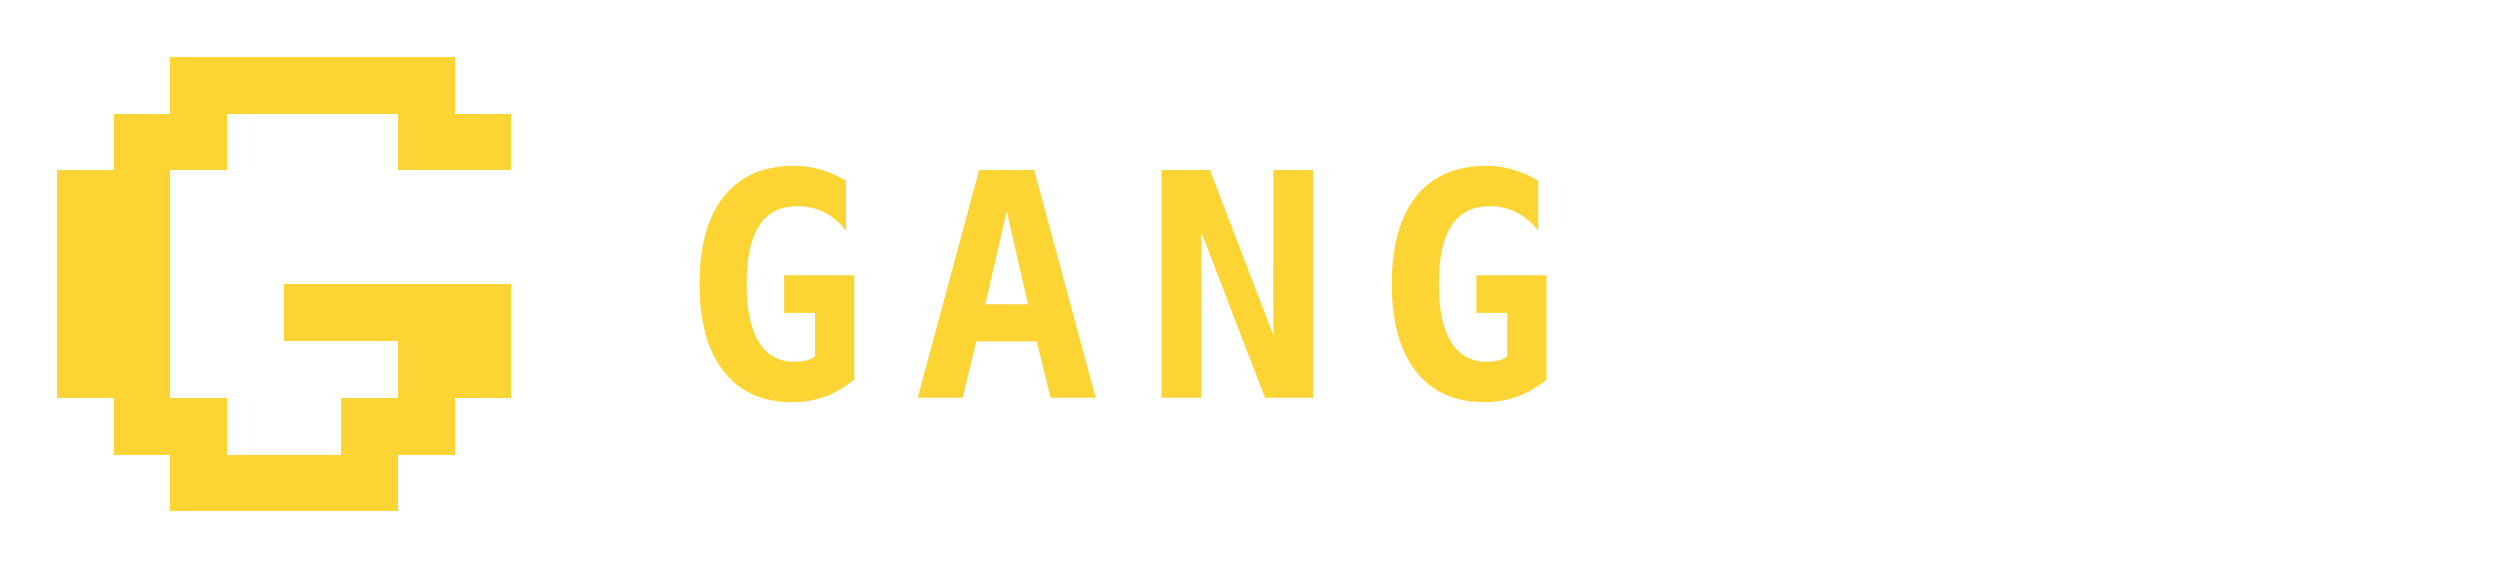
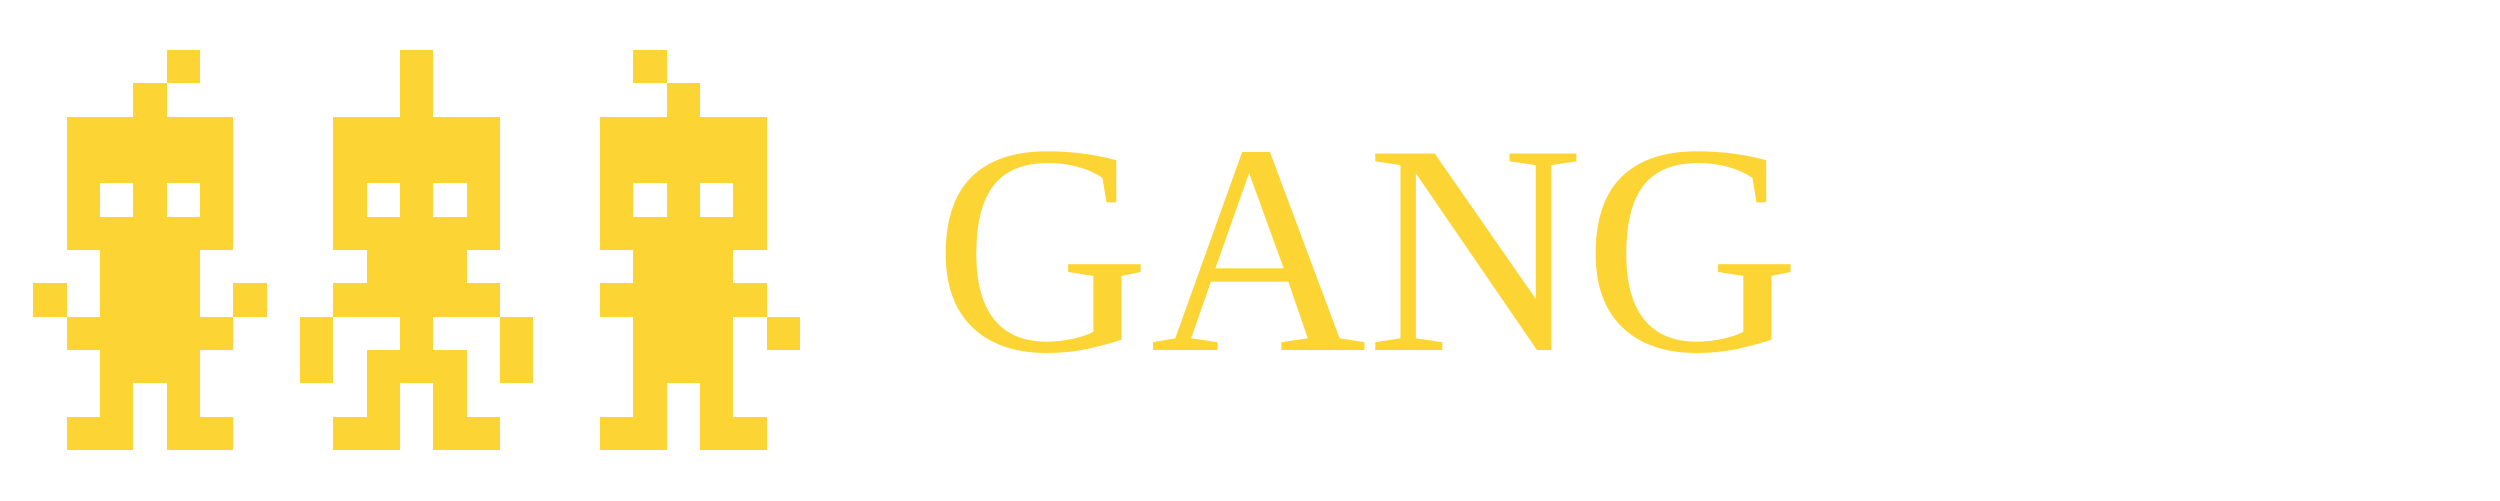
- <svg xmlns="http://www.w3.org/2000/svg" viewBox="0 0 176 40" shape-rendering="crispEdges">
-   <g fill="#FCD535">
+ <svg xmlns="http://www.w3.org/2000/svg" viewBox="0 0 300 60" shape-rendering="crispEdges">
+   <g fill="#FCD535" transform="translate(4,6)">
+     <rect x="16" y="0" width="4" height="4" />
+     <rect x="44" y="0" width="4" height="4" />
+     <rect x="72" y="0" width="4" height="4" />
    <rect x="12" y="4" width="4" height="4" />
-     <rect x="16" y="4" width="4" height="4" />
-     <rect x="20" y="4" width="4" height="4" />
-     <rect x="24" y="4" width="4" height="4" />
-     <rect x="28" y="4" width="4" height="4" />
+     <rect x="44" y="4" width="4" height="4" />
+     <rect x="76" y="4" width="4" height="4" />
+     <rect x="4" y="8" width="4" height="4" />
    <rect x="8" y="8" width="4" height="4" />
    <rect x="12" y="8" width="4" height="4" />
-     <rect x="28" y="8" width="4" height="4" />
-     <rect x="32" y="8" width="4" height="4" />
+     <rect x="16" y="8" width="4" height="4" />
+     <rect x="20" y="8" width="4" height="4" />
+     <rect x="36" y="8" width="4" height="4" />
+     <rect x="40" y="8" width="4" height="4" />
+     <rect x="44" y="8" width="4" height="4" />
+     <rect x="48" y="8" width="4" height="4" />
+     <rect x="52" y="8" width="4" height="4" />
+     <rect x="68" y="8" width="4" height="4" />
+     <rect x="72" y="8" width="4" height="4" />
+     <rect x="76" y="8" width="4" height="4" />
+     <rect x="80" y="8" width="4" height="4" />
+     <rect x="84" y="8" width="4" height="4" />
    <rect x="4" y="12" width="4" height="4" />
    <rect x="8" y="12" width="4" height="4" />
+     <rect x="12" y="12" width="4" height="4" />
+     <rect x="16" y="12" width="4" height="4" />
+     <rect x="20" y="12" width="4" height="4" />
+     <rect x="36" y="12" width="4" height="4" />
+     <rect x="40" y="12" width="4" height="4" />
+     <rect x="44" y="12" width="4" height="4" />
+     <rect x="48" y="12" width="4" height="4" />
+     <rect x="52" y="12" width="4" height="4" />
+     <rect x="68" y="12" width="4" height="4" />
+     <rect x="72" y="12" width="4" height="4" />
+     <rect x="76" y="12" width="4" height="4" />
+     <rect x="80" y="12" width="4" height="4" />
+     <rect x="84" y="12" width="4" height="4" />
    <rect x="4" y="16" width="4" height="4" />
-     <rect x="8" y="16" width="4" height="4" />
+     <rect x="12" y="16" width="4" height="4" />
+     <rect x="20" y="16" width="4" height="4" />
+     <rect x="36" y="16" width="4" height="4" />
+     <rect x="44" y="16" width="4" height="4" />
+     <rect x="52" y="16" width="4" height="4" />
+     <rect x="68" y="16" width="4" height="4" />
+     <rect x="76" y="16" width="4" height="4" />
+     <rect x="84" y="16" width="4" height="4" />
    <rect x="4" y="20" width="4" height="4" />
    <rect x="8" y="20" width="4" height="4" />
+     <rect x="12" y="20" width="4" height="4" />
+     <rect x="16" y="20" width="4" height="4" />
    <rect x="20" y="20" width="4" height="4" />
-     <rect x="24" y="20" width="4" height="4" />
-     <rect x="28" y="20" width="4" height="4" />
-     <rect x="32" y="20" width="4" height="4" />
-     <rect x="4" y="24" width="4" height="4" />
+     <rect x="36" y="20" width="4" height="4" />
+     <rect x="40" y="20" width="4" height="4" />
+     <rect x="44" y="20" width="4" height="4" />
+     <rect x="48" y="20" width="4" height="4" />
+     <rect x="52" y="20" width="4" height="4" />
+     <rect x="68" y="20" width="4" height="4" />
+     <rect x="72" y="20" width="4" height="4" />
+     <rect x="76" y="20" width="4" height="4" />
+     <rect x="80" y="20" width="4" height="4" />
+     <rect x="84" y="20" width="4" height="4" />
    <rect x="8" y="24" width="4" height="4" />
-     <rect x="28" y="24" width="4" height="4" />
-     <rect x="32" y="24" width="4" height="4" />
+     <rect x="12" y="24" width="4" height="4" />
+     <rect x="16" y="24" width="4" height="4" />
+     <rect x="40" y="24" width="4" height="4" />
+     <rect x="44" y="24" width="4" height="4" />
+     <rect x="48" y="24" width="4" height="4" />
+     <rect x="72" y="24" width="4" height="4" />
+     <rect x="76" y="24" width="4" height="4" />
+     <rect x="80" y="24" width="4" height="4" />
+     <rect x="0" y="28" width="4" height="4" />
    <rect x="8" y="28" width="4" height="4" />
    <rect x="12" y="28" width="4" height="4" />
+     <rect x="16" y="28" width="4" height="4" />
    <rect x="24" y="28" width="4" height="4" />
-     <rect x="28" y="28" width="4" height="4" />
+     <rect x="36" y="28" width="4" height="4" />
+     <rect x="40" y="28" width="4" height="4" />
+     <rect x="44" y="28" width="4" height="4" />
+     <rect x="48" y="28" width="4" height="4" />
+     <rect x="52" y="28" width="4" height="4" />
+     <rect x="68" y="28" width="4" height="4" />
+     <rect x="72" y="28" width="4" height="4" />
+     <rect x="76" y="28" width="4" height="4" />
+     <rect x="80" y="28" width="4" height="4" />
+     <rect x="84" y="28" width="4" height="4" />
+     <rect x="4" y="32" width="4" height="4" />
+     <rect x="8" y="32" width="4" height="4" />
    <rect x="12" y="32" width="4" height="4" />
    <rect x="16" y="32" width="4" height="4" />
    <rect x="20" y="32" width="4" height="4" />
-     <rect x="24" y="32" width="4" height="4" />
+     <rect x="32" y="32" width="4" height="4" />
+     <rect x="44" y="32" width="4" height="4" />
+     <rect x="56" y="32" width="4" height="4" />
+     <rect x="72" y="32" width="4" height="4" />
+     <rect x="76" y="32" width="4" height="4" />
+     <rect x="80" y="32" width="4" height="4" />
+     <rect x="88" y="32" width="4" height="4" />
+     <rect x="8" y="36" width="4" height="4" />
+     <rect x="12" y="36" width="4" height="4" />
+     <rect x="16" y="36" width="4" height="4" />
+     <rect x="32" y="36" width="4" height="4" />
+     <rect x="40" y="36" width="4" height="4" />
+     <rect x="44" y="36" width="4" height="4" />
+     <rect x="48" y="36" width="4" height="4" />
+     <rect x="56" y="36" width="4" height="4" />
+     <rect x="72" y="36" width="4" height="4" />
+     <rect x="76" y="36" width="4" height="4" />
+     <rect x="80" y="36" width="4" height="4" />
+     <rect x="8" y="40" width="4" height="4" />
+     <rect x="16" y="40" width="4" height="4" />
+     <rect x="40" y="40" width="4" height="4" />
+     <rect x="48" y="40" width="4" height="4" />
+     <rect x="72" y="40" width="4" height="4" />
+     <rect x="80" y="40" width="4" height="4" />
+     <rect x="4" y="44" width="4" height="4" />
+     <rect x="8" y="44" width="4" height="4" />
+     <rect x="16" y="44" width="4" height="4" />
+     <rect x="20" y="44" width="4" height="4" />
+     <rect x="36" y="44" width="4" height="4" />
+     <rect x="40" y="44" width="4" height="4" />
+     <rect x="48" y="44" width="4" height="4" />
+     <rect x="52" y="44" width="4" height="4" />
+     <rect x="68" y="44" width="4" height="4" />
+     <rect x="72" y="44" width="4" height="4" />
+     <rect x="80" y="44" width="4" height="4" />
+     <rect x="84" y="44" width="4" height="4" />
  </g>
-   <text x="48" y="28" font-family="Geist Mono, ui-monospace, Menlo, monospace" font-size="22" font-weight="600" letter-spacing="3" fill="#FCD535">GANG</text>
+   <text x="112" y="42" font-family="FP Latin, Fusion Pixel 12px Monospaced, Geist Mono, monospace" font-size="36" fill="#FCD535">GANG</text>
</svg>
